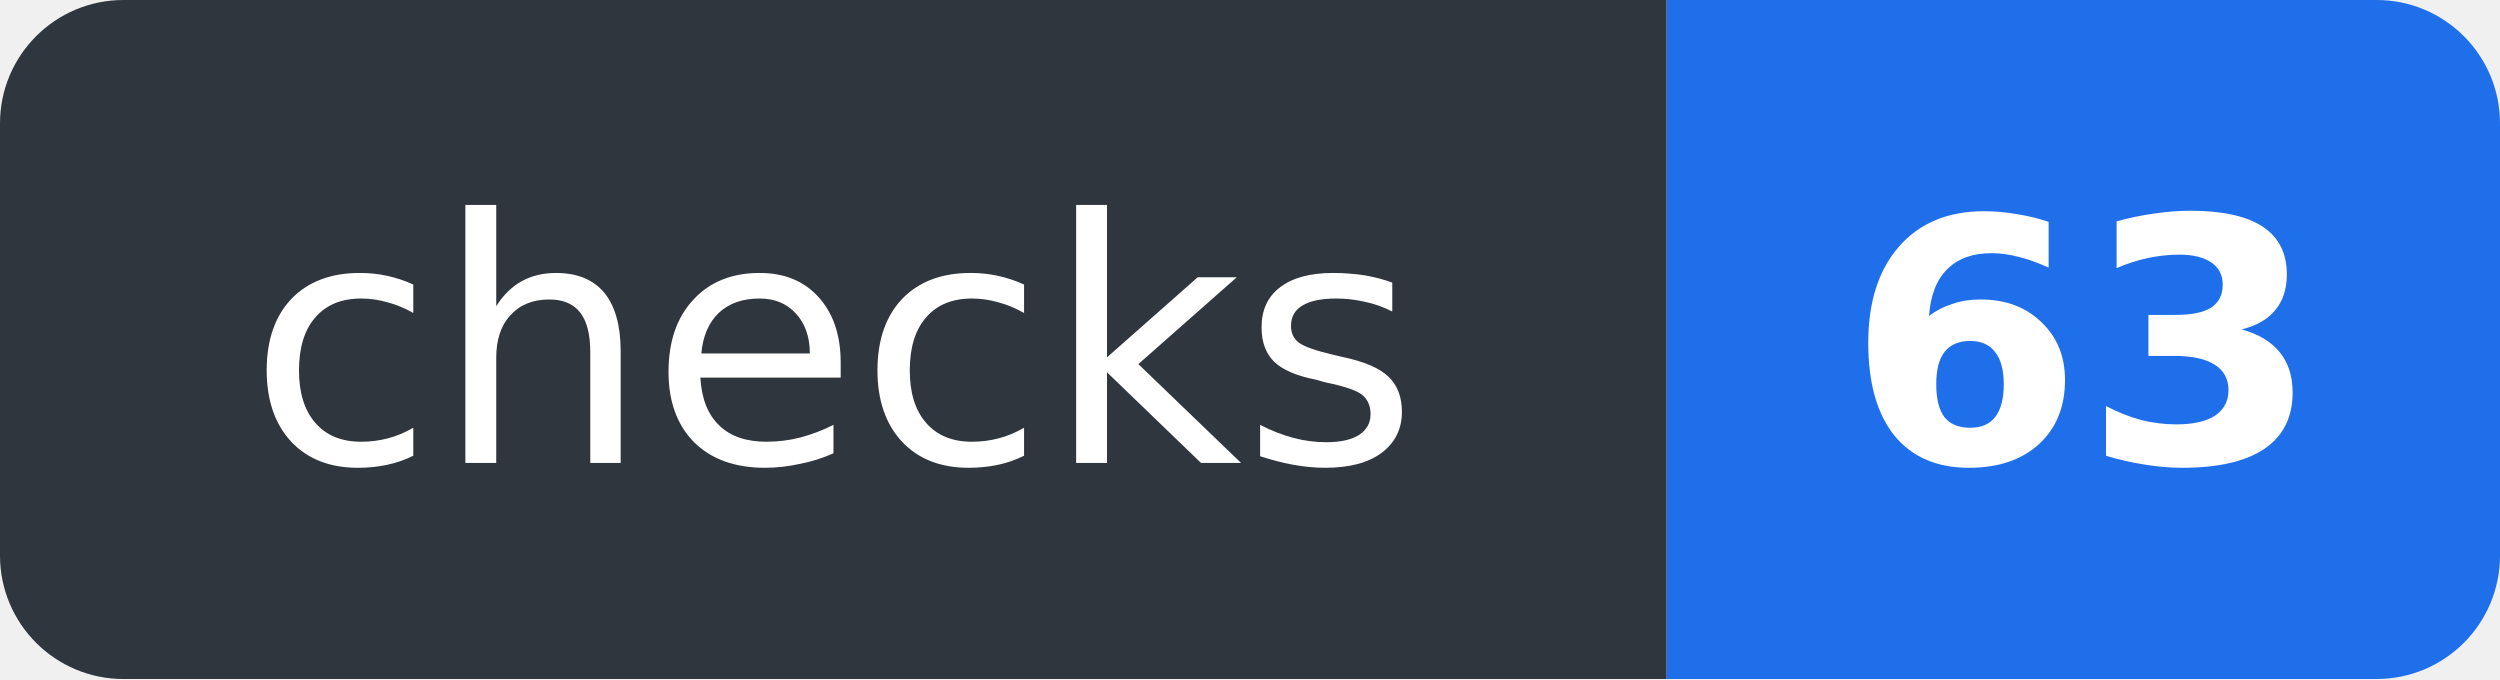
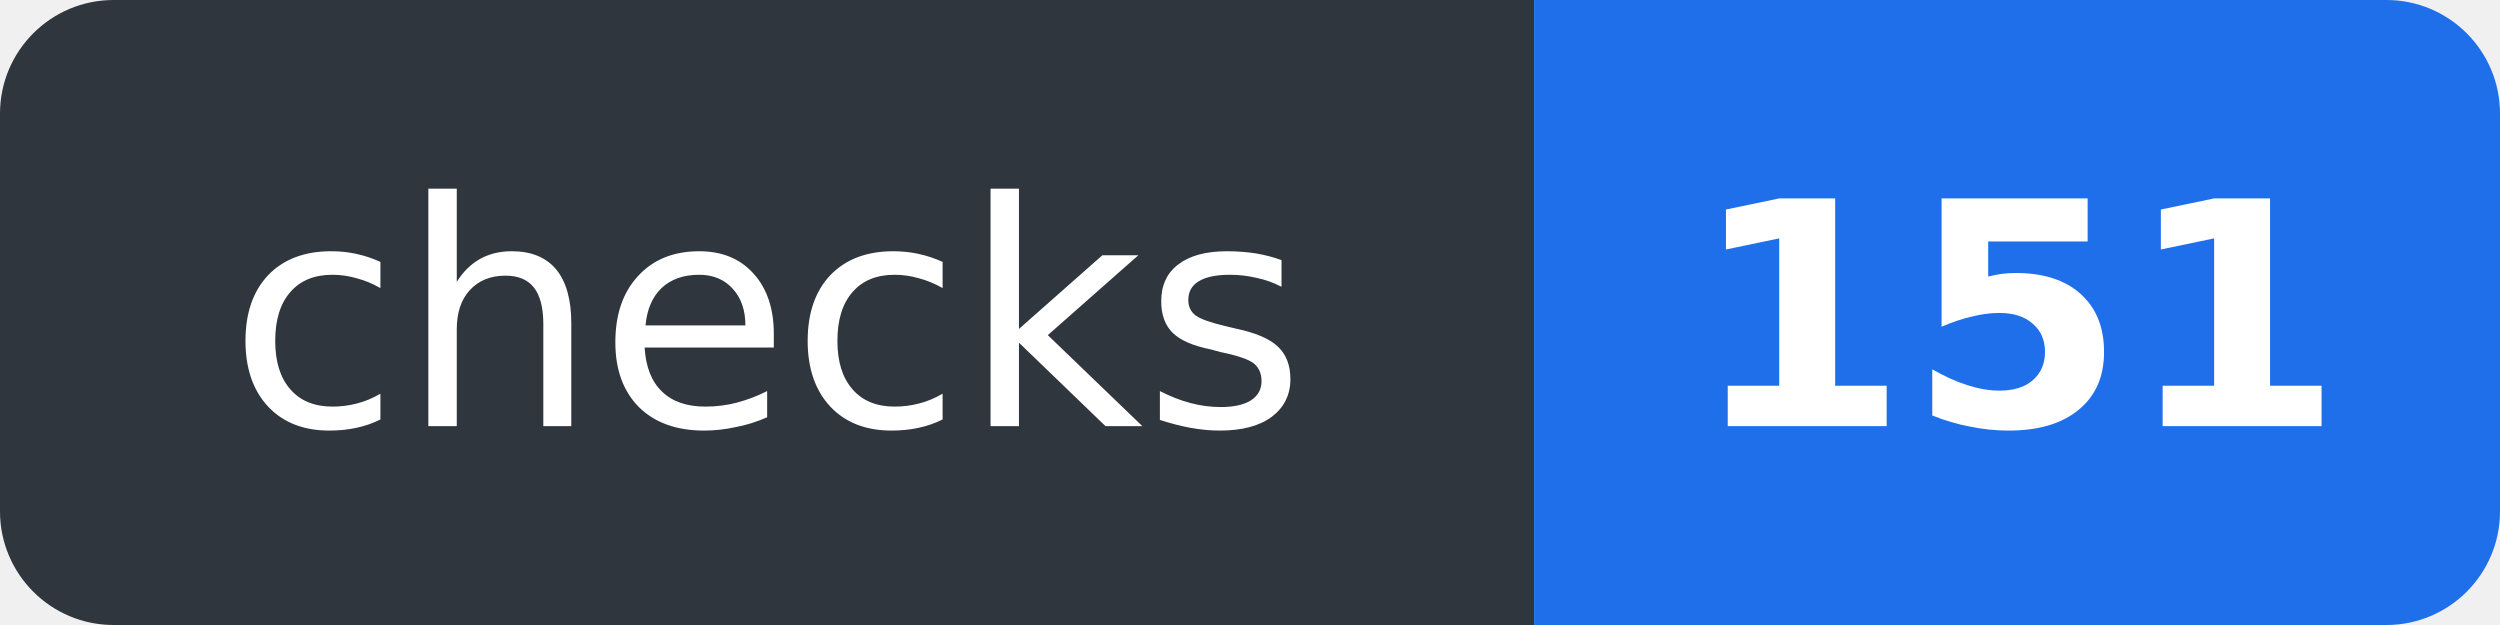
- <svg xmlns="http://www.w3.org/2000/svg" width="81" height="22" role="img" aria-label="checks: 63">
+ <svg xmlns="http://www.w3.org/2000/svg" width="88" height="22" role="img" aria-label="checks: 151">
  <clipPath id="r">
-     <rect width="81" height="22" rx="4" />
+     <rect width="88" height="22" rx="4" />
  </clipPath>
  <g clip-path="url(#r)">
    <rect width="54" height="22" fill="#30363d" />
-     <rect x="54" width="27" height="22" fill="#1f6feb" />
+     <rect x="54" width="34" height="22" fill="#1f6feb" />
  </g>
  <g fill="#fff" font-family="Verdana,DejaVu Sans,sans-serif" font-size="11" text-anchor="middle">
    <text x="27" y="15">checks</text>
-     <text x="67.5" y="15" font-weight="bold">63</text>
+     <text x="71" y="15" font-weight="bold">151</text>
  </g>
</svg>
